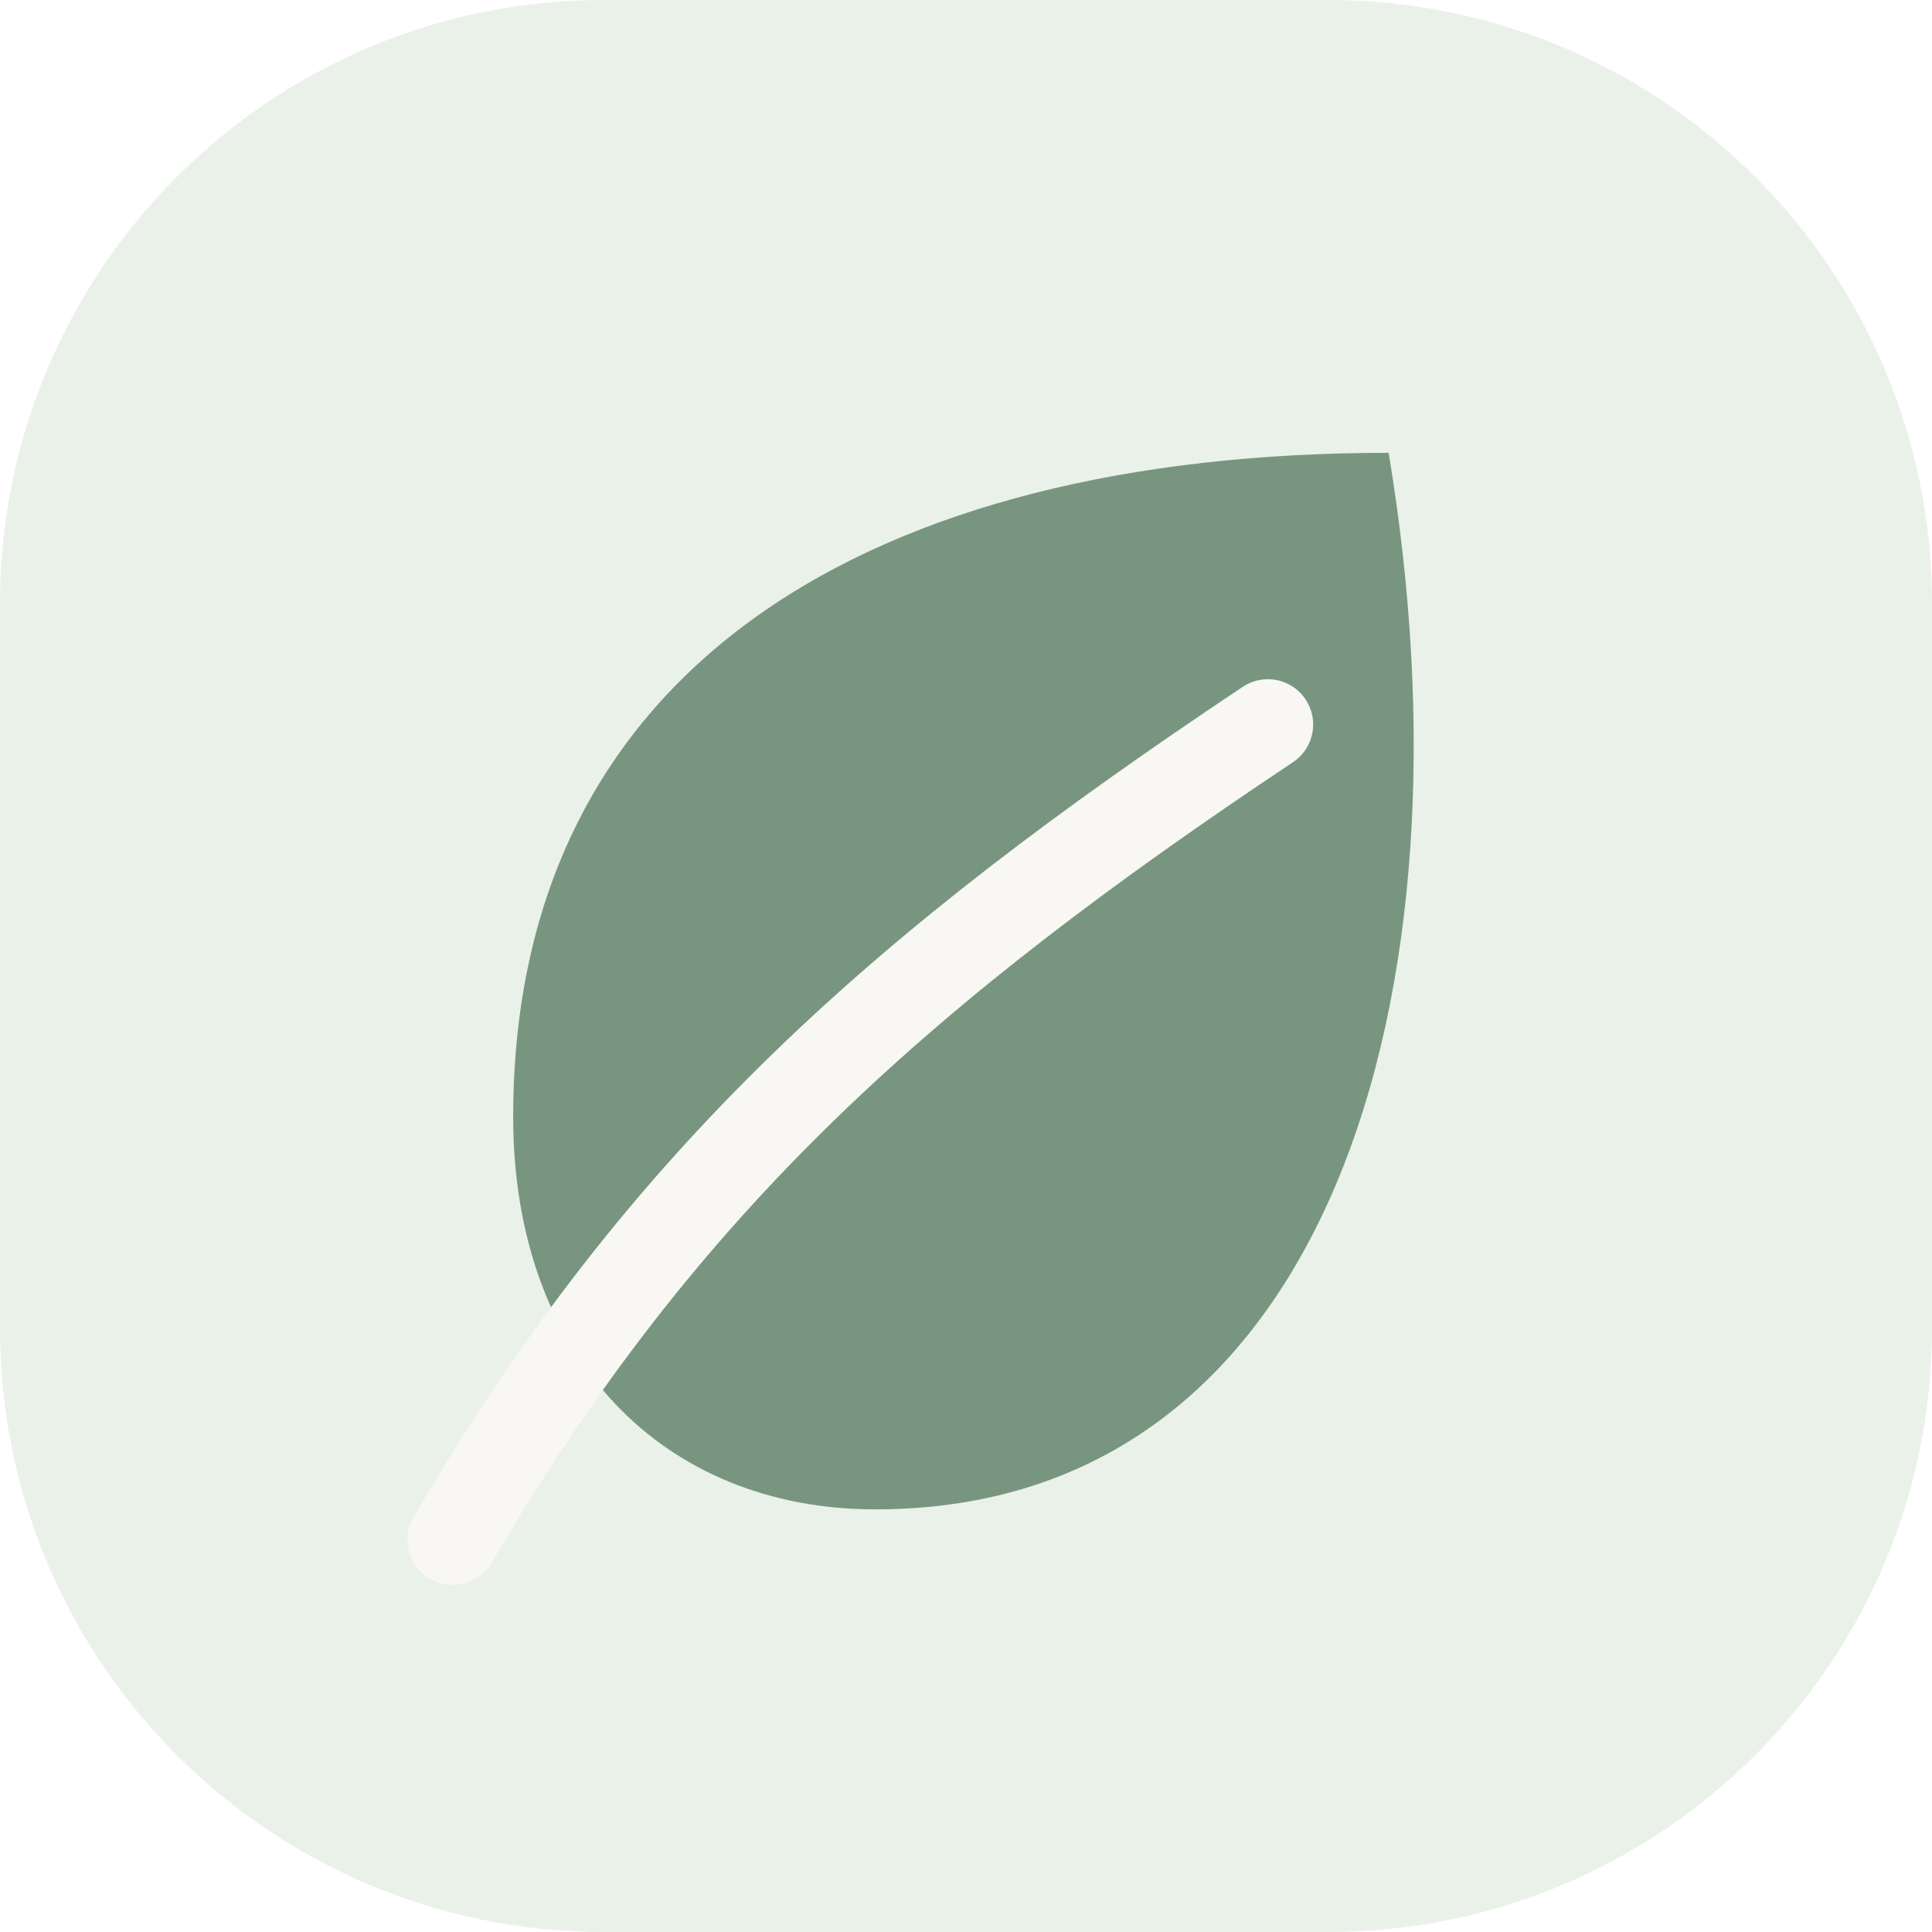
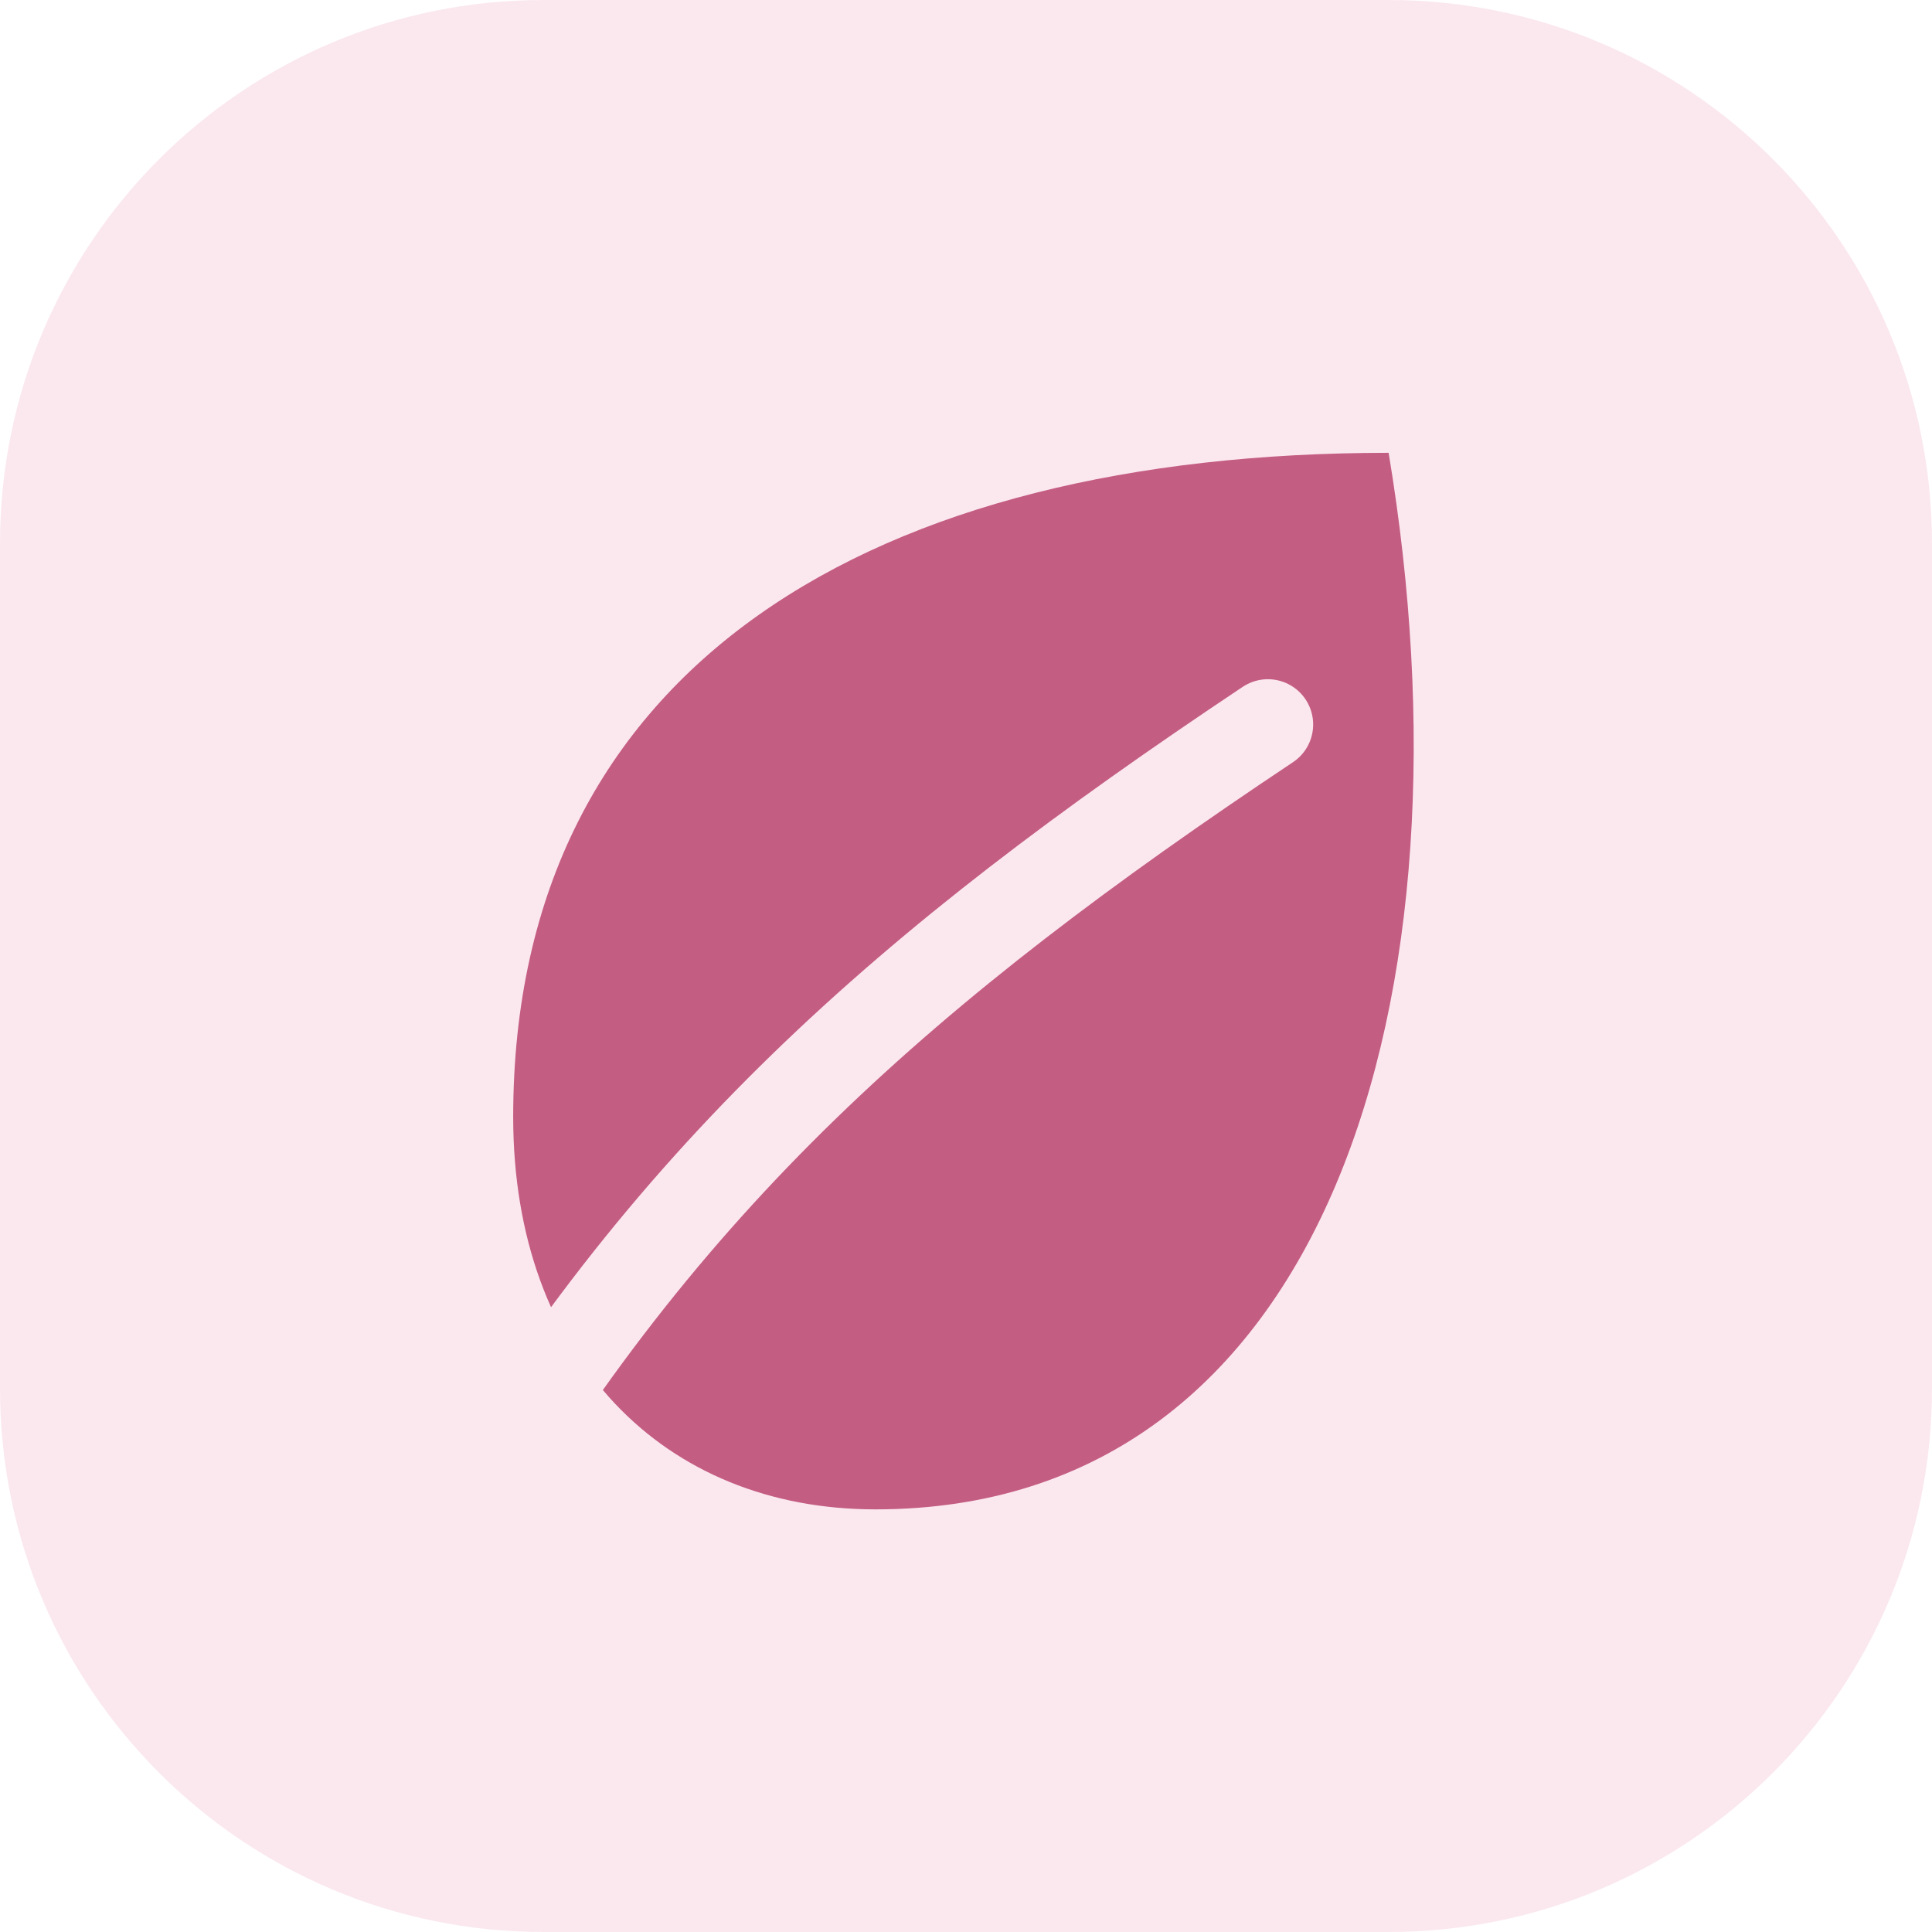
<svg xmlns="http://www.w3.org/2000/svg" viewBox="0 0 64 64">
-   <rect width="64" height="64" rx="20" fill="#eaf1e9" />
-   <path d="M46 15C29 15 17 22 17 37c0 8 5 13 12 13 15 0 20-17 17-35Z" fill="#78967f" />
-   <path d="M15 51c7-12 15-19 27-27" fill="none" stroke="#f8f7f4" stroke-linecap="round" stroke-width="3" />
+   <rect width="64" height="64" rx="18" fill="#fbe8ef" />
+   <path d="M46 15C29 15 17 22 17 37c0 8 5 13 12 13 15 0 20-17 17-35Z" fill="#c45d82" />
+   <path d="M15 51c7-12 15-19 27-27" fill="none" stroke="#fbe8ef" stroke-linecap="round" stroke-width="3" />
</svg>
